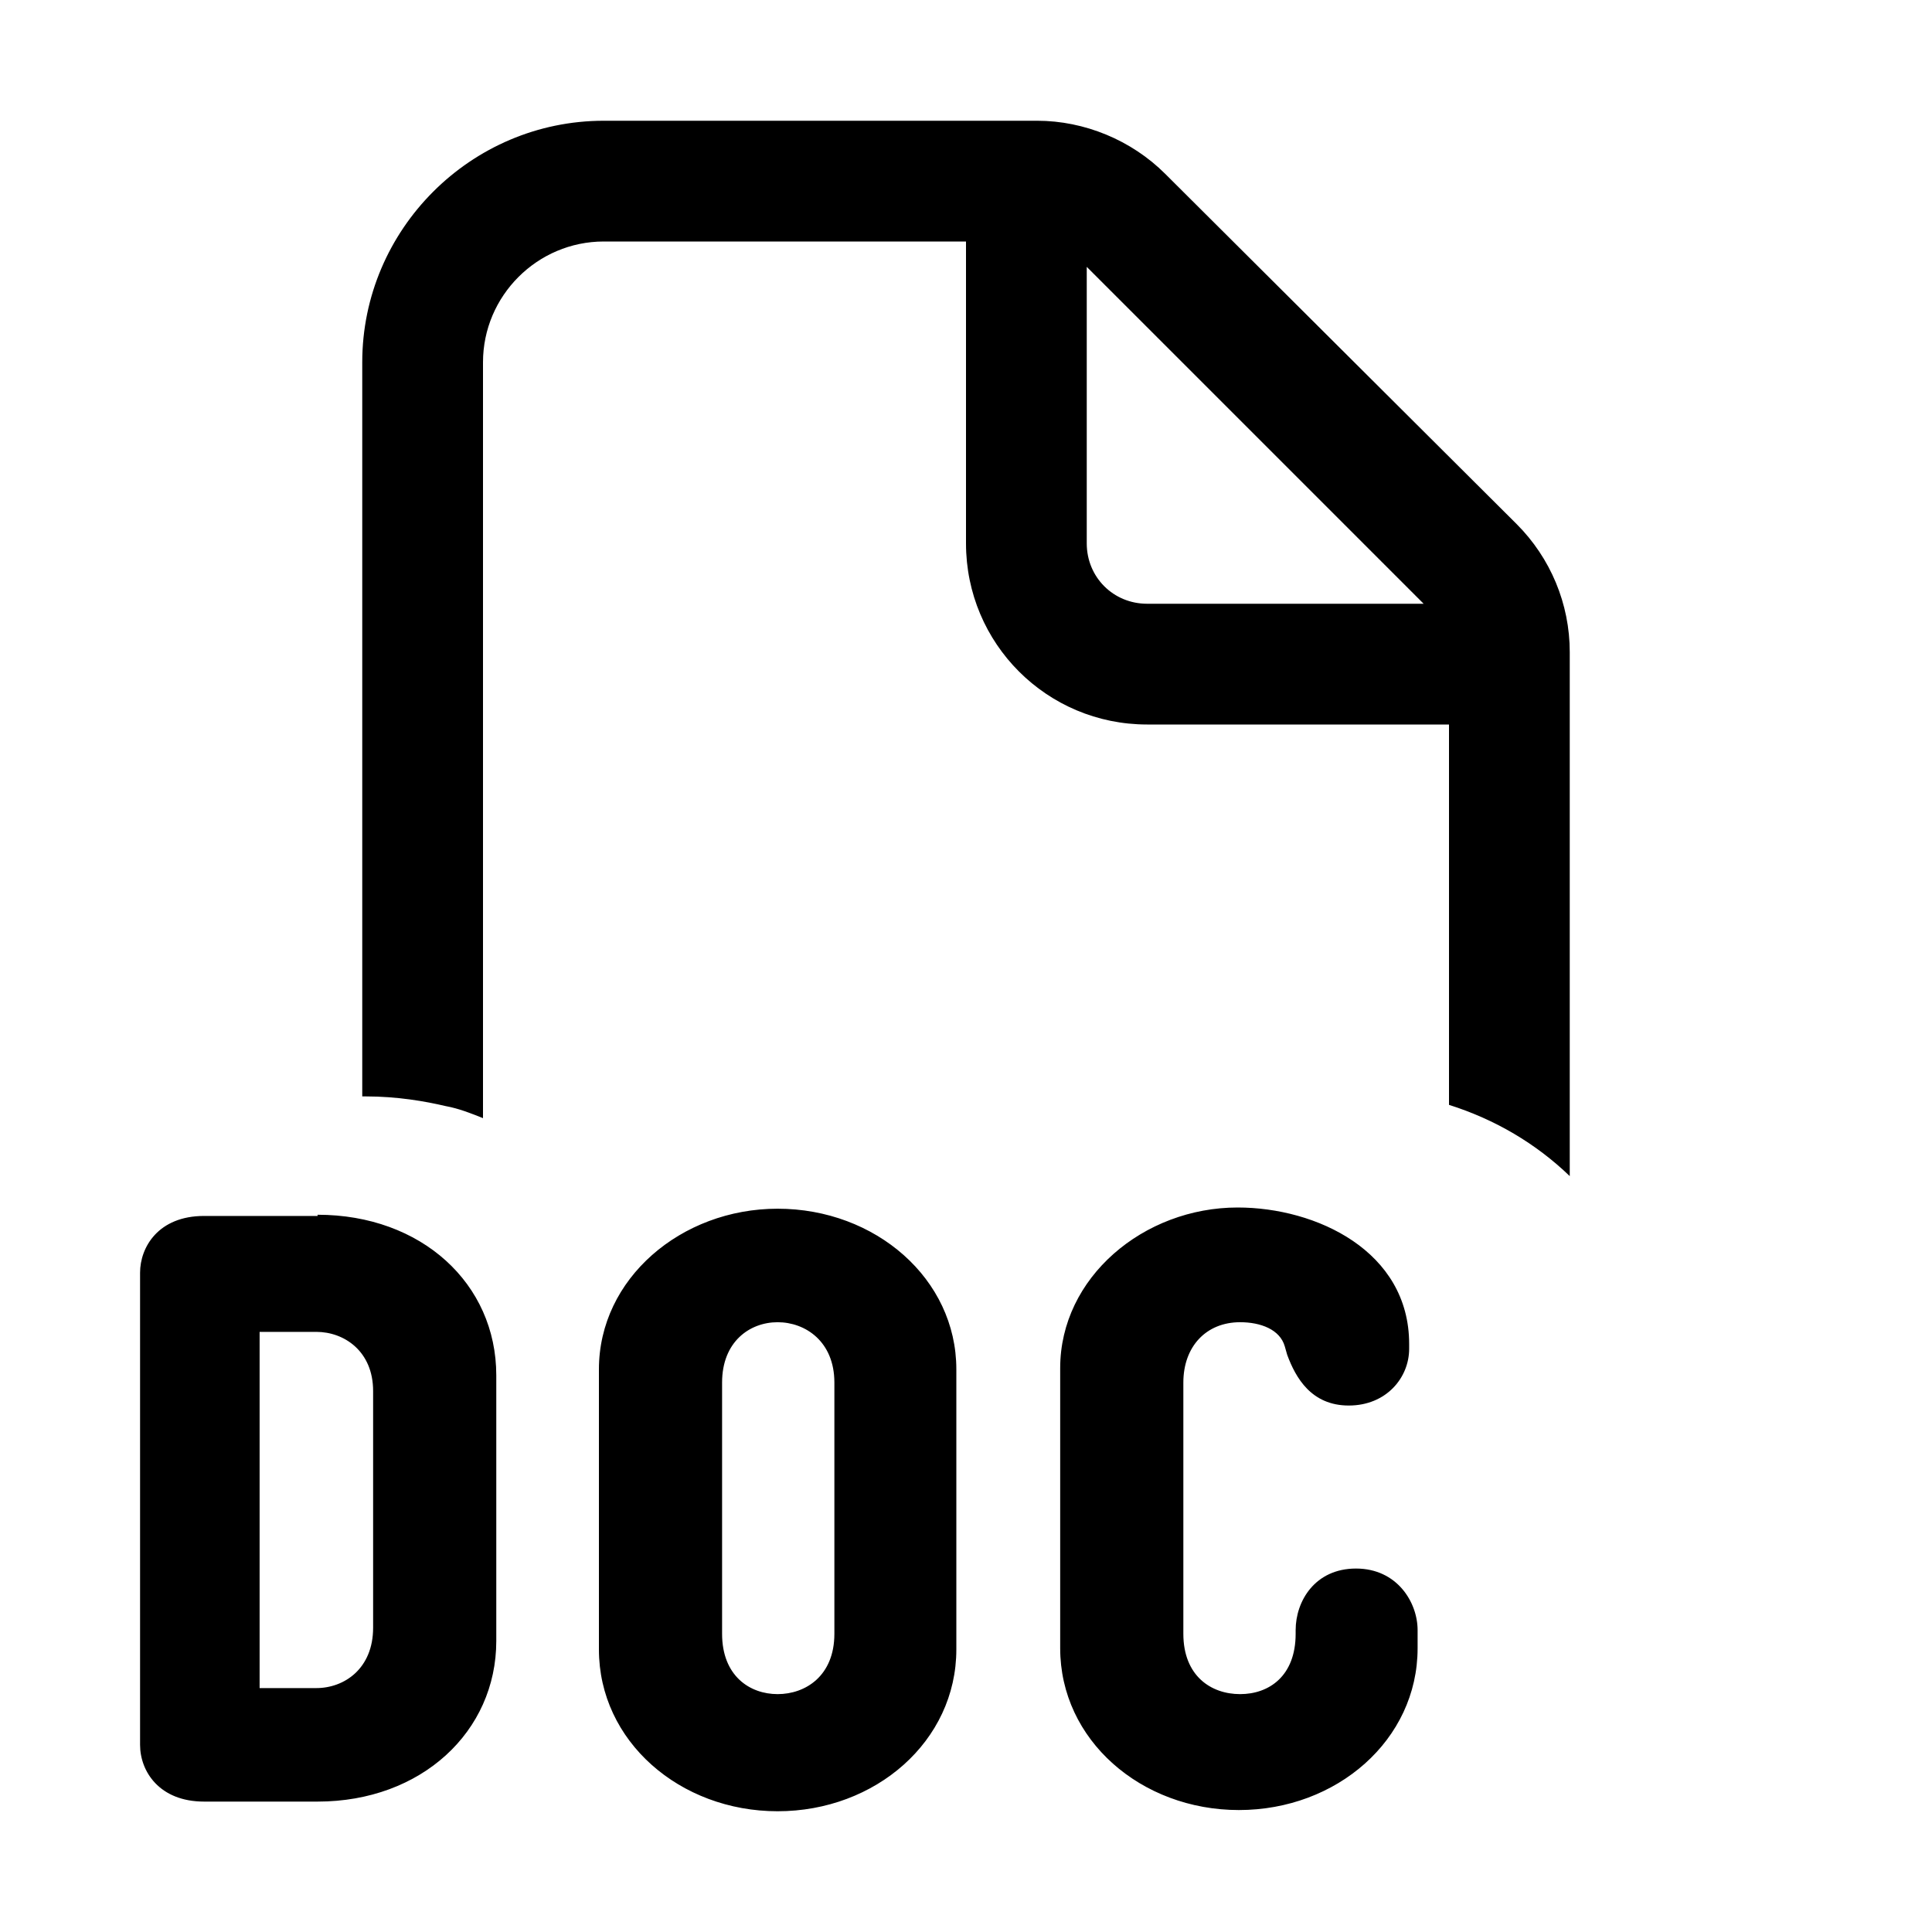
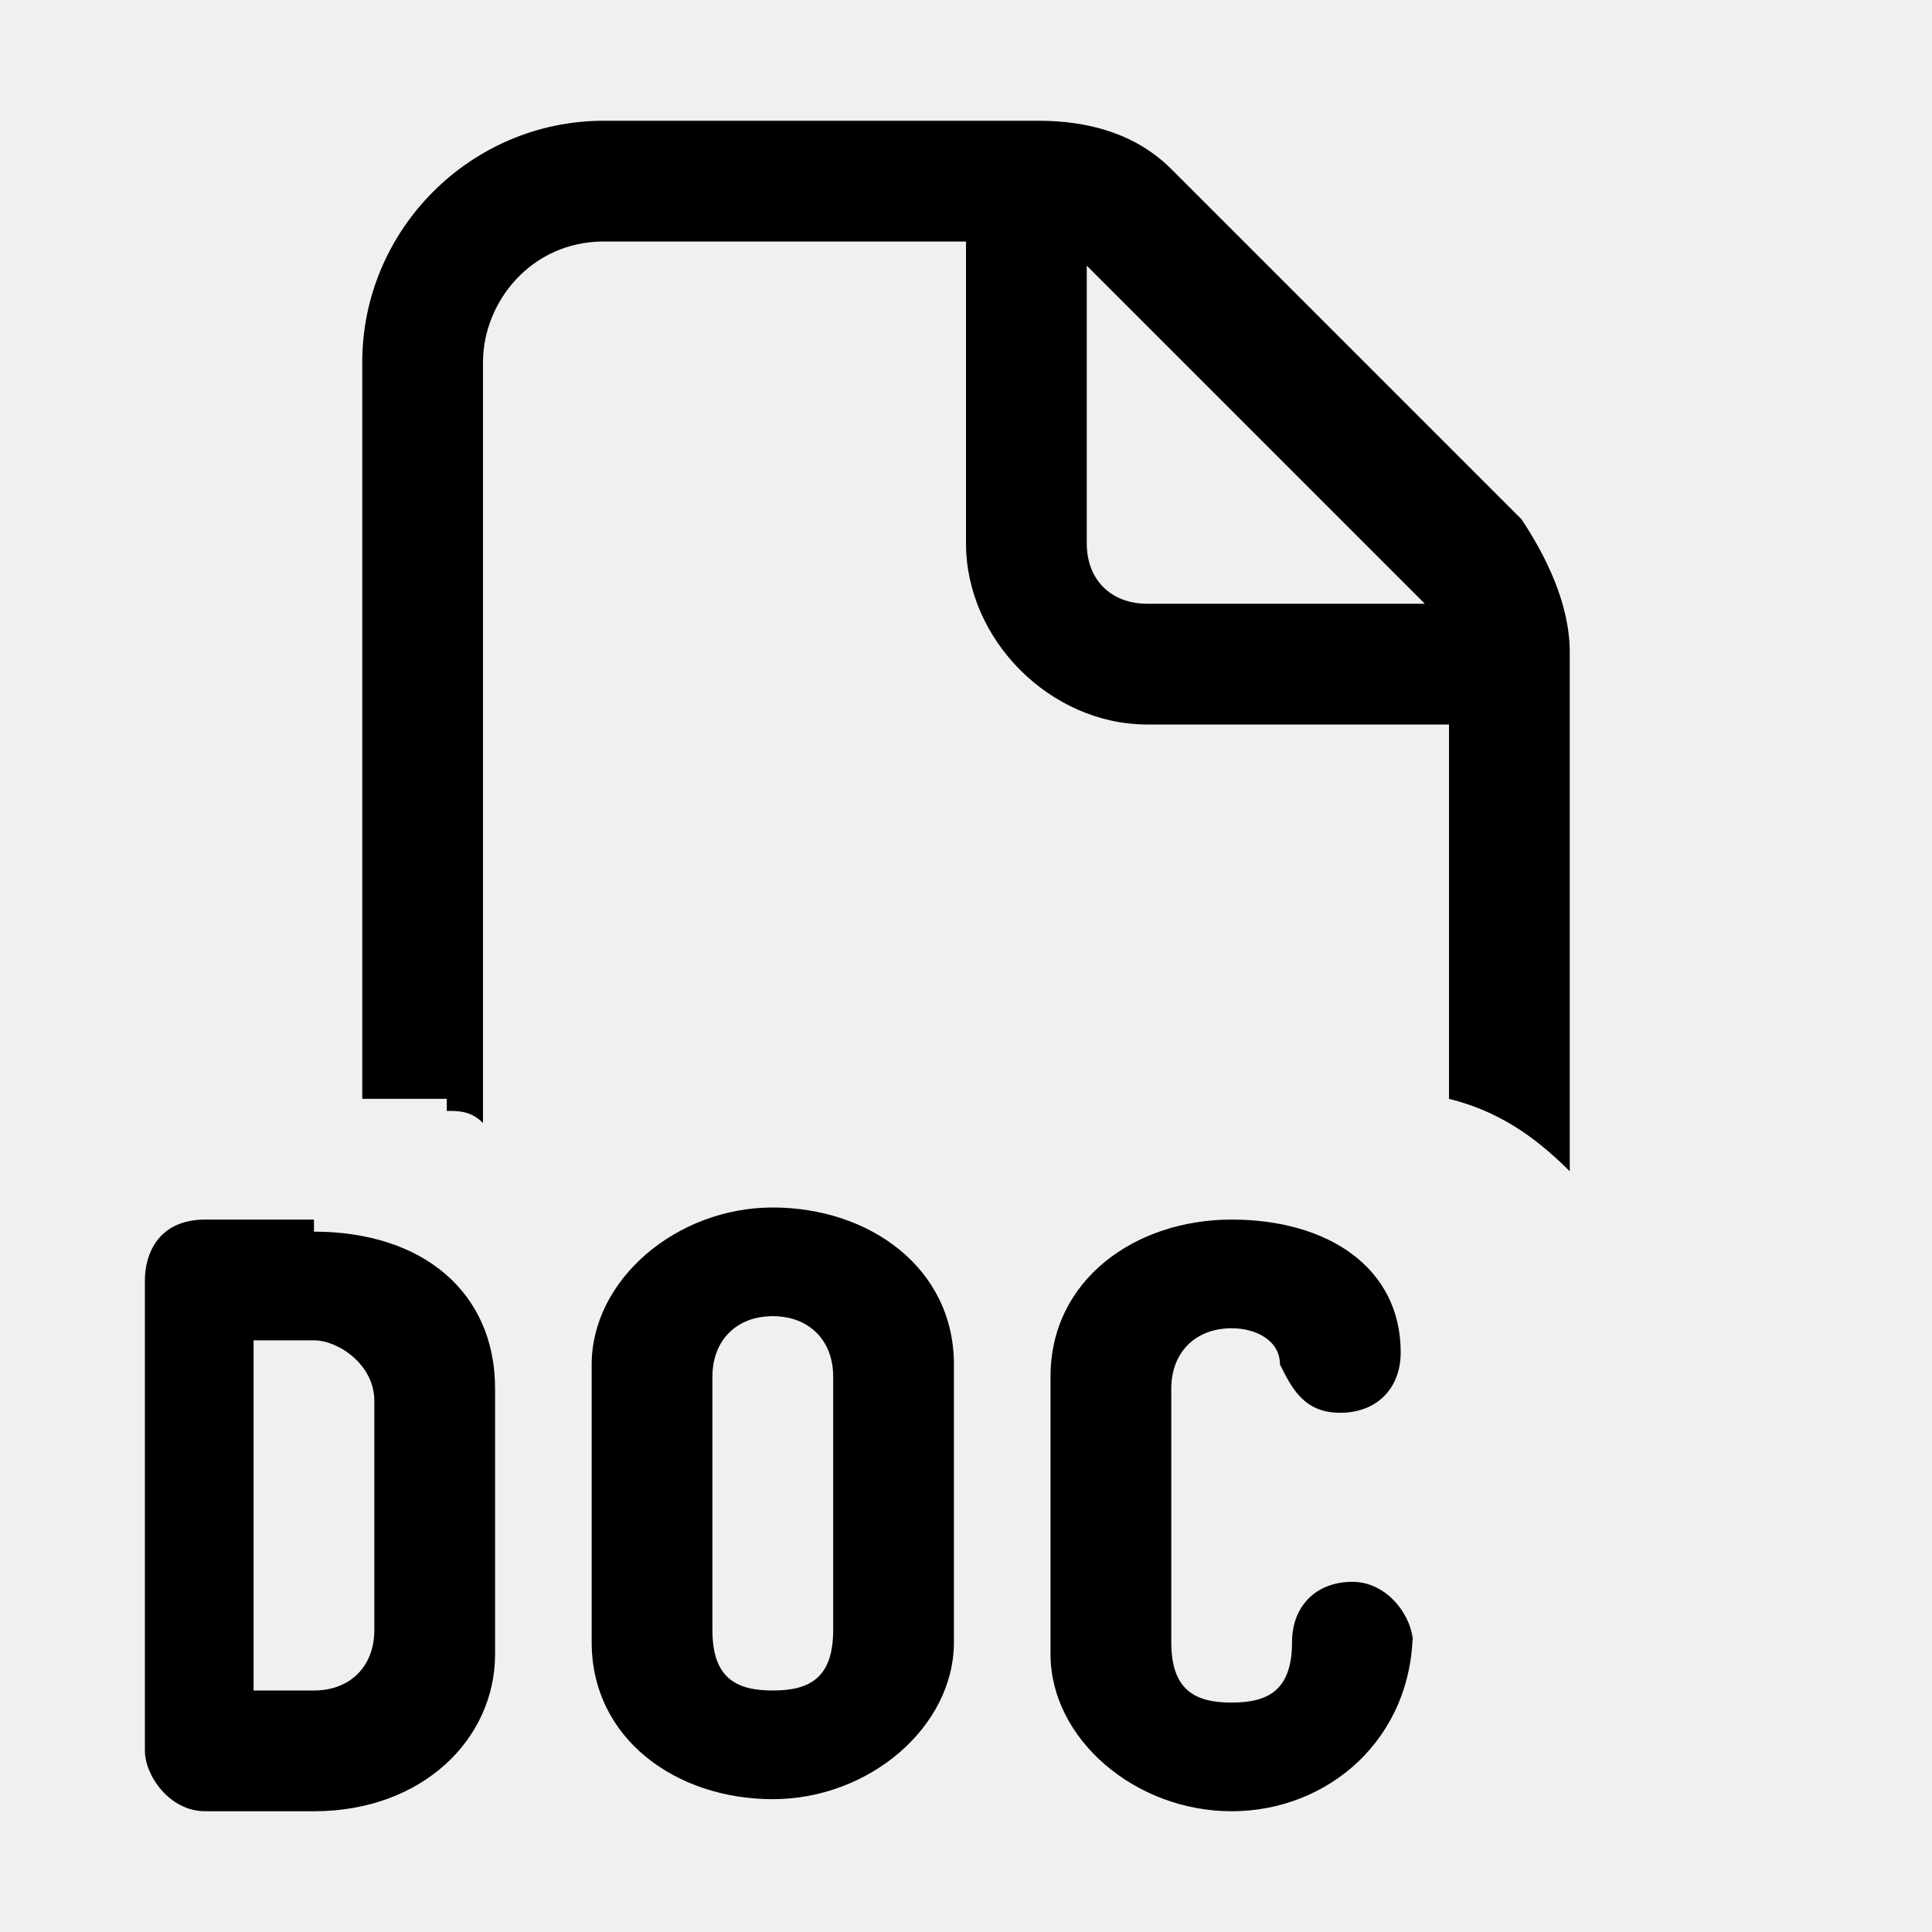
- <svg xmlns="http://www.w3.org/2000/svg" id="Layer_1" data-name="Layer 1" viewBox="0 0 16 16">
-   <defs>
-     <style>
-       .cls-1 {
-         fill: #fff;
-       }
-     </style>
-   </defs>
-   <rect class="cls-1" width="16" height="16" />
-   <path d="M3.69,9.16c.11.02.21.06.31.1V3c0-.55.45-1,1-1h3v2.5c0,.83.67,1.5,1.5,1.5h2.5v3.15c.38.12.72.32,1,.59v-4.34c0-.4-.16-.78-.44-1.06l-2.91-2.9c-.28-.28-.67-.44-1.06-.44h-3.59c-1.1,0-2,.9-2,2v6.08h.03c.26,0,.49.04.66.08ZM9,2.21l2.79,2.79h-2.29c-.28,0-.5-.22-.5-.5v-2.29ZM2.63,10.07h-.94c-.38,0-.53.26-.53.47v3.91c0,.22.16.47.53.47h.94c.86,0,1.48-.58,1.48-1.33v-2.2c0-.76-.62-1.33-1.48-1.33ZM3.09,13.48c0,.34-.24.5-.47.5h-.47v-2.95h.47c.23,0,.47.16.47.49v1.96ZM6.44,10.01c-.8,0-1.48.58-1.48,1.33v2.32c0,.76.67,1.34,1.48,1.34s1.48-.58,1.48-1.34v-2.32c0-.75-.67-1.33-1.48-1.33ZM6.91,13.53c0,.35-.24.5-.47.5s-.46-.15-.46-.5v-2.08c0-.34.23-.5.46-.5s.47.16.47.5v2.08ZM11.74,13.5v.15c0,.76-.67,1.34-1.48,1.34s-1.48-.58-1.48-1.34v-2.32c0-.75.69-1.33,1.47-1.33.65,0,1.42.36,1.42,1.13v.04c0,.24-.19.47-.5.47s-.44-.23-.51-.42l-.02-.07c-.04-.14-.2-.2-.37-.2-.28,0-.47.2-.47.5v2.08c0,.35.23.5.47.5s.46-.15.46-.5v-.03c0-.24.16-.51.5-.51s.51.28.51.51Z" />
+ <svg xmlns="http://www.w3.org/2000/svg" id="Layer_1" version="1.1" viewBox="0 0 16 16">
+   <path d="M3.7,9.2c.1,0,.2,0,.3.1V3c0-.5.4-1,1-1h3v2.5c0,.8.7,1.5,1.5,1.5h2.5v3.1c.4.1.7.3,1,.6v-4.3c0-.4-.2-.8-.4-1.1l-2.9-2.9c-.3-.3-.7-.4-1.1-.4h-3.6c-1.1,0-2,.9-2,2v6.1h0c.3,0,.5,0,.7,0ZM9,2.2l2.8,2.8h-2.3c-.3,0-.5-.2-.5-.5v-2.3ZM2.6,10.1h-.9c-.4,0-.5.3-.5.5v3.9c0,.2.2.5.5.5h.9c.9,0,1.5-.6,1.5-1.3v-2.2c0-.8-.6-1.3-1.5-1.3h0ZM3.1,13.5c0,.3-.2.5-.5.5h-.5v-2.9h.5c.2,0,.5.2.5.5v2ZM6.4,10c-.8,0-1.5.6-1.5,1.3v2.3c0,.8.7,1.3,1.5,1.3s1.5-.6,1.5-1.3v-2.3c0-.8-.7-1.3-1.5-1.3ZM6.9,13.5c0,.4-.2.5-.5.5s-.5-.1-.5-.5v-2.1c0-.3.2-.5.5-.5s.5.2.5.5v2.1ZM11.7,13.5h0c0,.9-.7,1.5-1.5,1.5s-1.5-.6-1.5-1.3v-2.3c0-.8.7-1.3,1.5-1.3s1.4.4,1.4,1.1h0c0,.3-.2.5-.5.5s-.4-.2-.5-.4h0c0-.2-.2-.3-.4-.3-.3,0-.5.2-.5.5v2.1c0,.4.2.5.5.5s.5-.1.5-.5h0c0-.3.2-.5.5-.5s.5.3.5.5Z" />
</svg>
